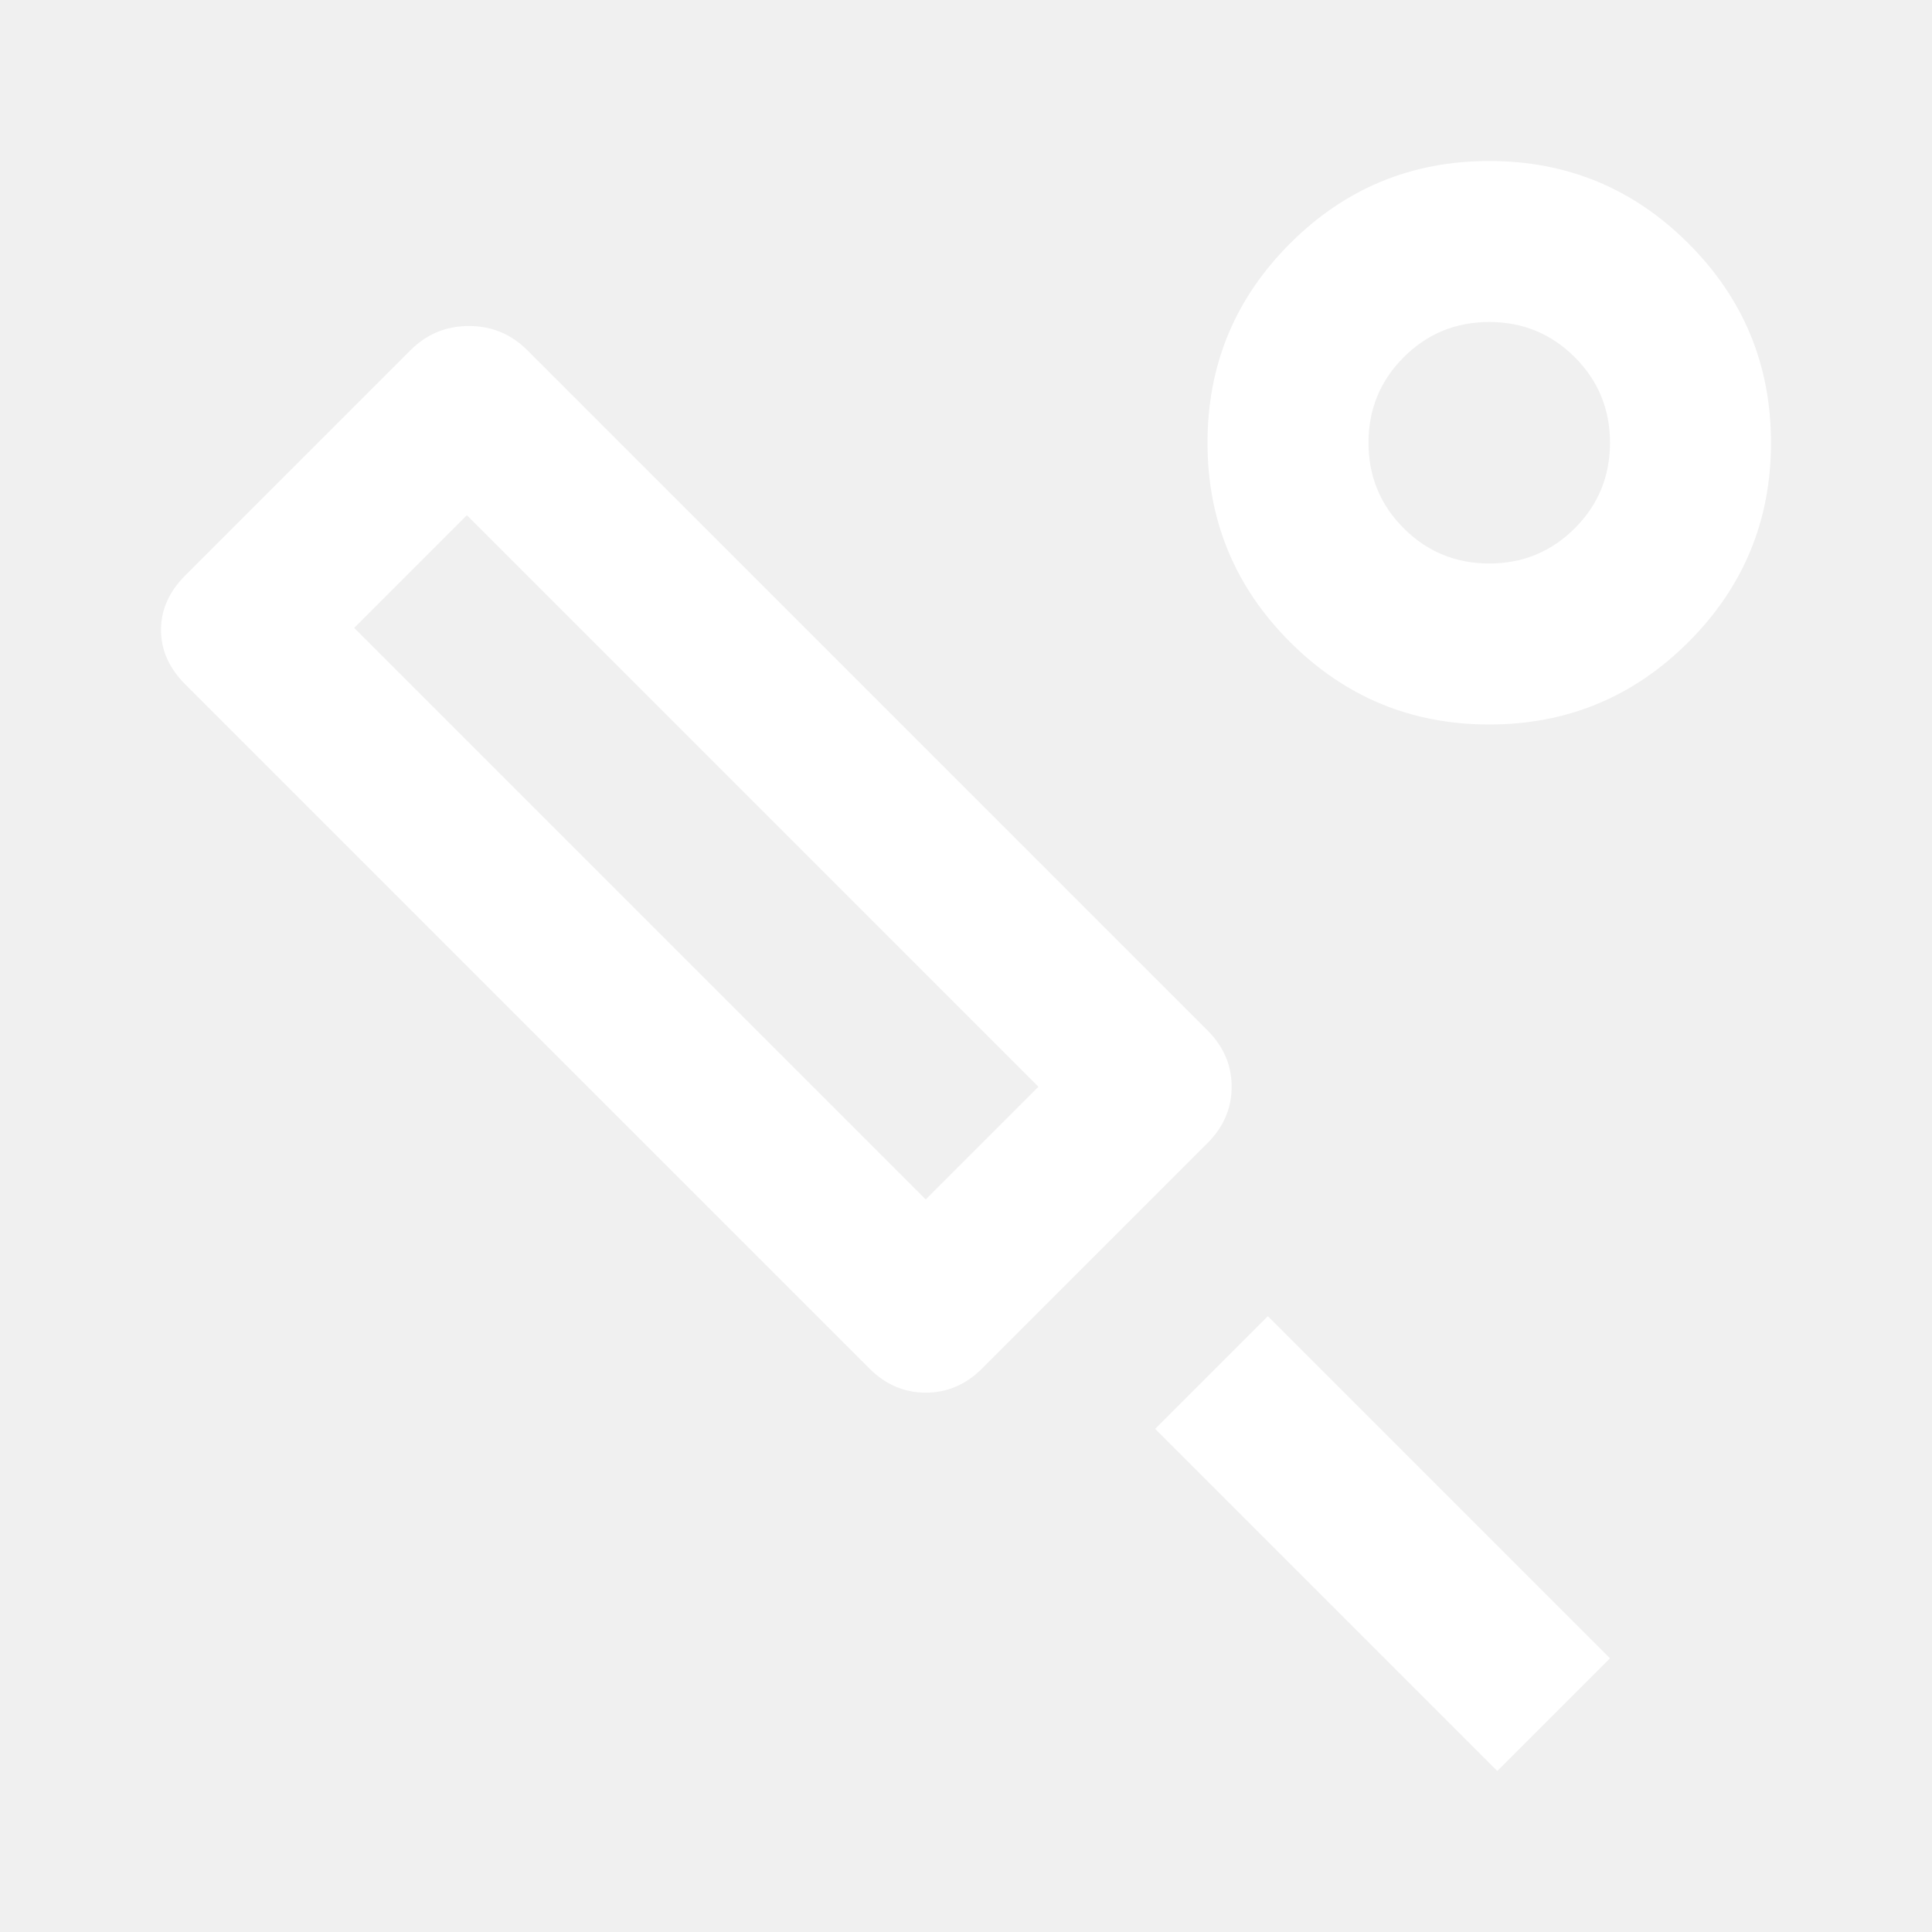
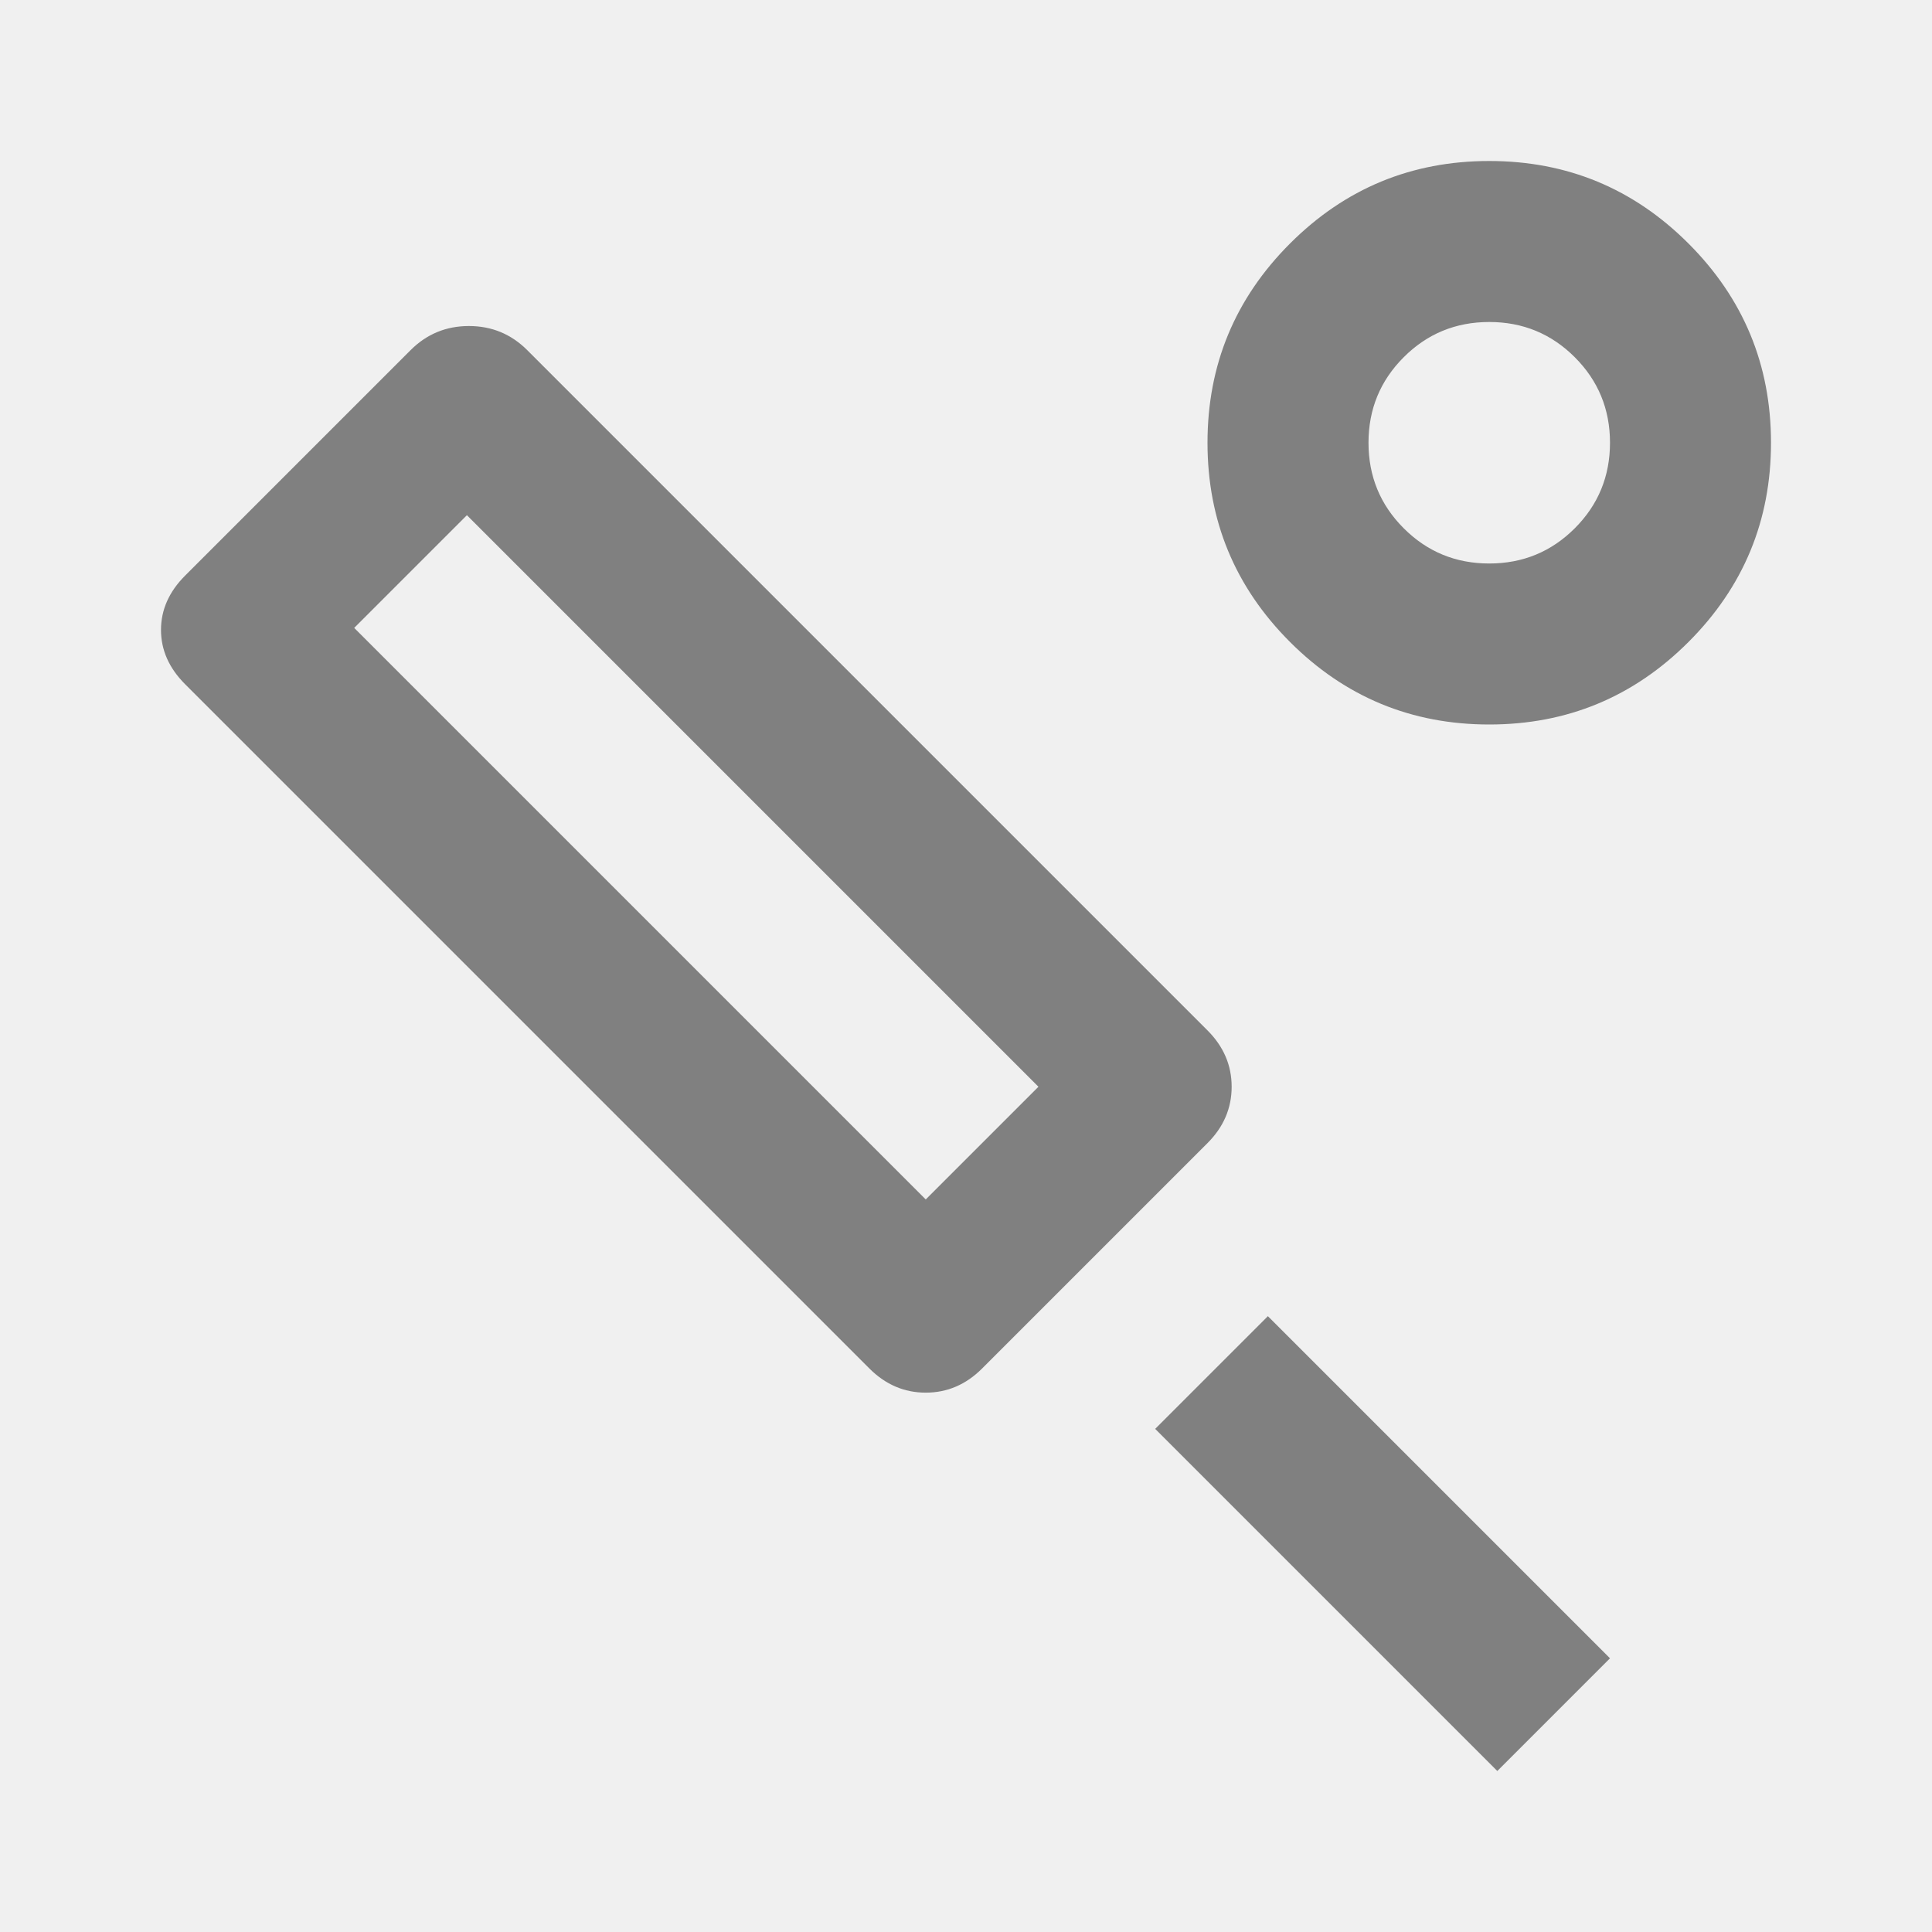
<svg xmlns="http://www.w3.org/2000/svg" height="24" viewBox="0 -960 960 960" width="24" fill="white">
-   <path d="M600-392 488-280q-12 12-28 12t-28-12L92-620q-12-12-12-27t12-27l112-112q12-12 29-12t29 12l338 338q12 12 12 28t-12 28Zm-140 28 56-56-284-284-56 56 284 284ZM744-80 574-250l56-56 170 170-56 56Zm-4-520q-58 0-99-41t-41-99q0-58 41-99t99-41q58 0 99 41t41 99q0 58-41 99t-99 41Zm0-80q25 0 42.5-17.5T800-740q0-25-17.5-42.5T740-800q-25 0-42.5 17.5T680-740q0 25 17.5 42.5T740-680Zm0-60ZM346-534Z" />
+   <path fill="grey" d="M600-392 488-280q-12 12-28 12t-28-12L92-620q-12-12-12-27t12-27l112-112q12-12 29-12t29 12l338 338q12 12 12 28t-12 28Zm-140 28 56-56-284-284-56 56 284 284ZM744-80 574-250l56-56 170 170-56 56Zm-4-520q-58 0-99-41t-41-99q0-58 41-99t99-41q58 0 99 41t41 99q0 58-41 99t-99 41Zm0-80q25 0 42.5-17.5T800-740q0-25-17.5-42.5T740-800q-25 0-42.5 17.5T680-740q0 25 17.5 42.5T740-680Zm0-60ZM346-534Z" />
</svg>
